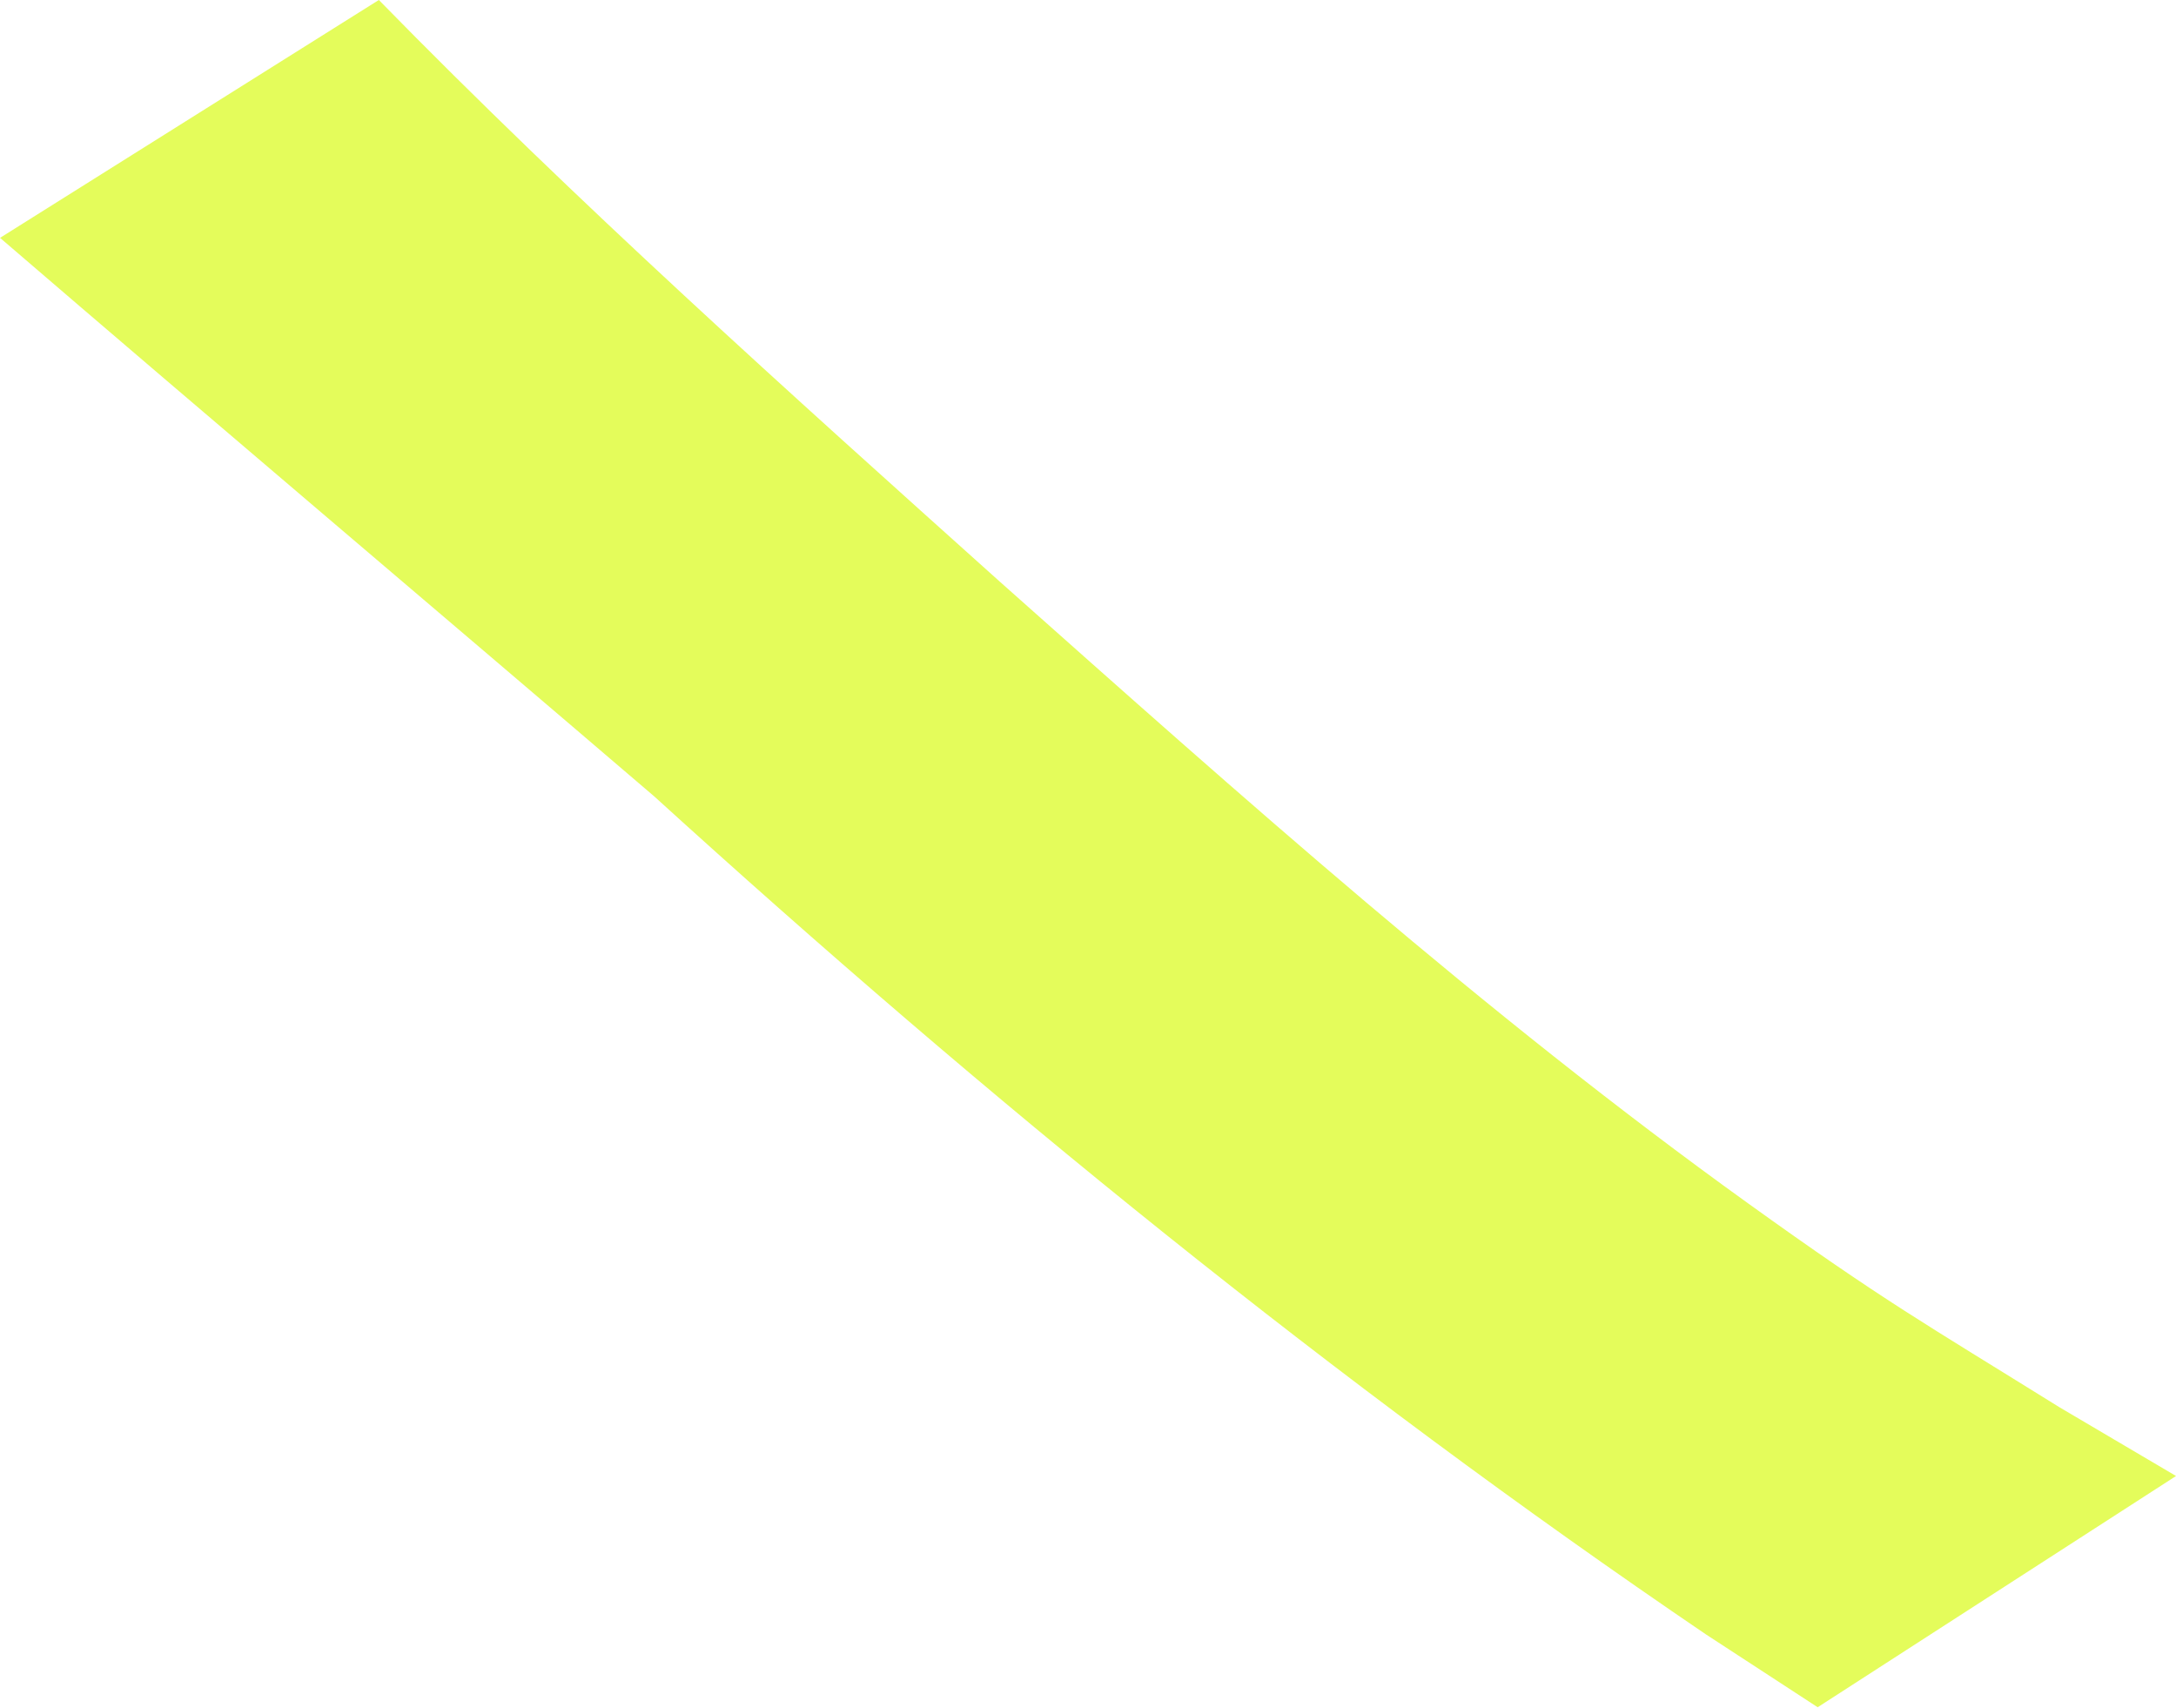
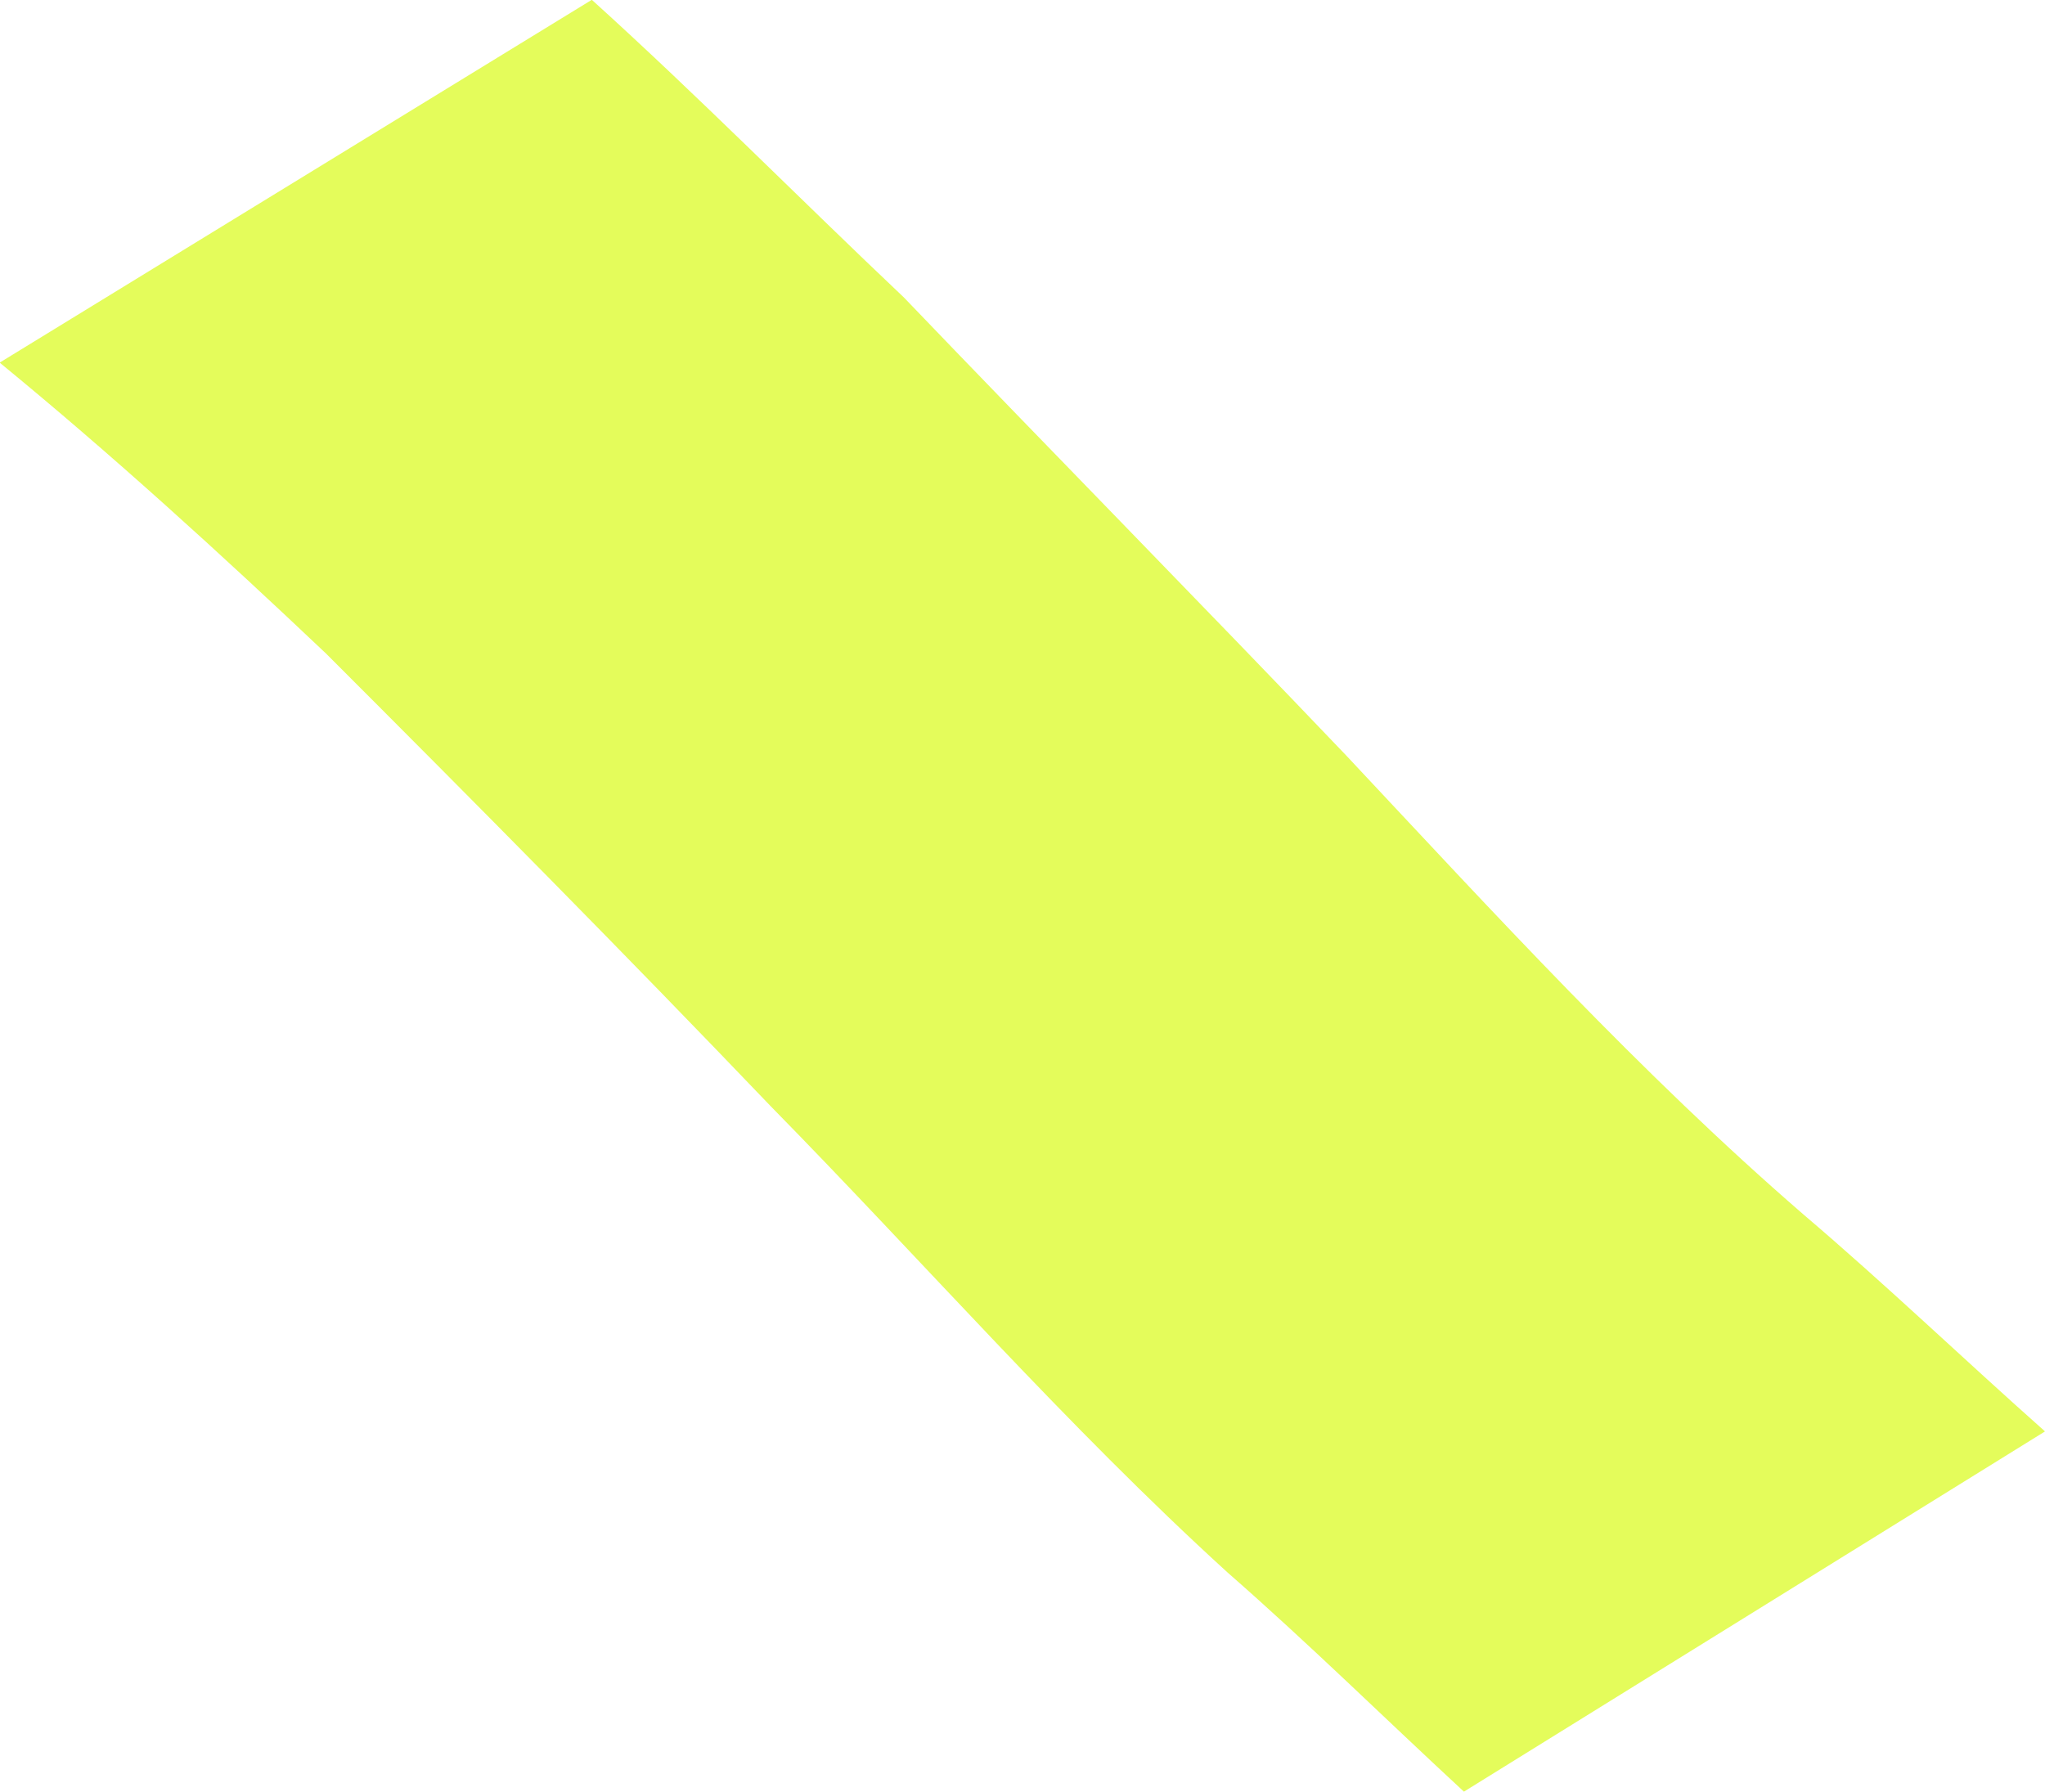
- <svg xmlns="http://www.w3.org/2000/svg" width="13.656mm" height="10.713mm" viewBox="0 0 13.656 10.713" version="1.1" id="svg8">
-   <defs id="defs2" />
-   <g id="layer1" transform="translate(-54.67576,-157.4375)">
-     <path style="opacity:1;fill:#e4fc5b;fill-opacity:1;fill-rule:nonzero;stroke:none;stroke-width:0.1;stroke-miterlimit:4;stroke-dasharray:none;stroke-opacity:1" id="path3686" d="m 57.053,157.437 c 1.245,1.273 2.572,2.461 3.897,3.65 1.521,1.352 3.042,2.712 4.696,3.901 0.857,0.616 1.101,0.749 1.955,1.28 0.244,0.144 0.487,0.287 0.731,0.431 0,0 -2.249,1.451 -2.249,1.451 v 0 c -0.234,-0.152 -0.467,-0.304 -0.701,-0.457 -2.331,-1.583 -4.515,-3.362 -6.6,-5.258 -1.367,-1.17 -2.742,-2.332 -4.106,-3.505 0,0 2.378,-1.493 2.378,-1.493 z" />
+ <svg xmlns="http://www.w3.org/2000/svg" width="5.835mm" height="5.112mm" viewBox="0 0 5.835 5.112" version="1.1" id="svg4490">
+   <defs id="defs4484" />
+   <g id="layer1" transform="translate(-2.292952,-288.9292)">
+     <path style="opacity:1;fill:#e4fc5b;fill-opacity:1;fill-rule:nonzero;stroke:none;stroke-width:0.1;stroke-miterlimit:4;stroke-dasharray:none;stroke-opacity:1" id="path5055" d="m 3.982,288.929 c 0.304,0.275 0.592,0.567 0.89,0.849 0.419,0.437 0.844,0.869 1.262,1.307 0.423,0.451 0.838,0.906 1.306,1.311 0.235,0.2 0.457,0.413 0.688,0.618 0,0 -1.658,1.028 -1.658,1.028 v 0 c -0.225,-0.208 -0.443,-0.423 -0.674,-0.625 -0.46,-0.419 -0.868,-0.887 -1.304,-1.331 -0.417,-0.436 -0.842,-0.865 -1.269,-1.292 -0.302,-0.286 -0.609,-0.566 -0.931,-0.83 0,0 1.689,-1.035 1.689,-1.035 z" />
  </g>
</svg>
